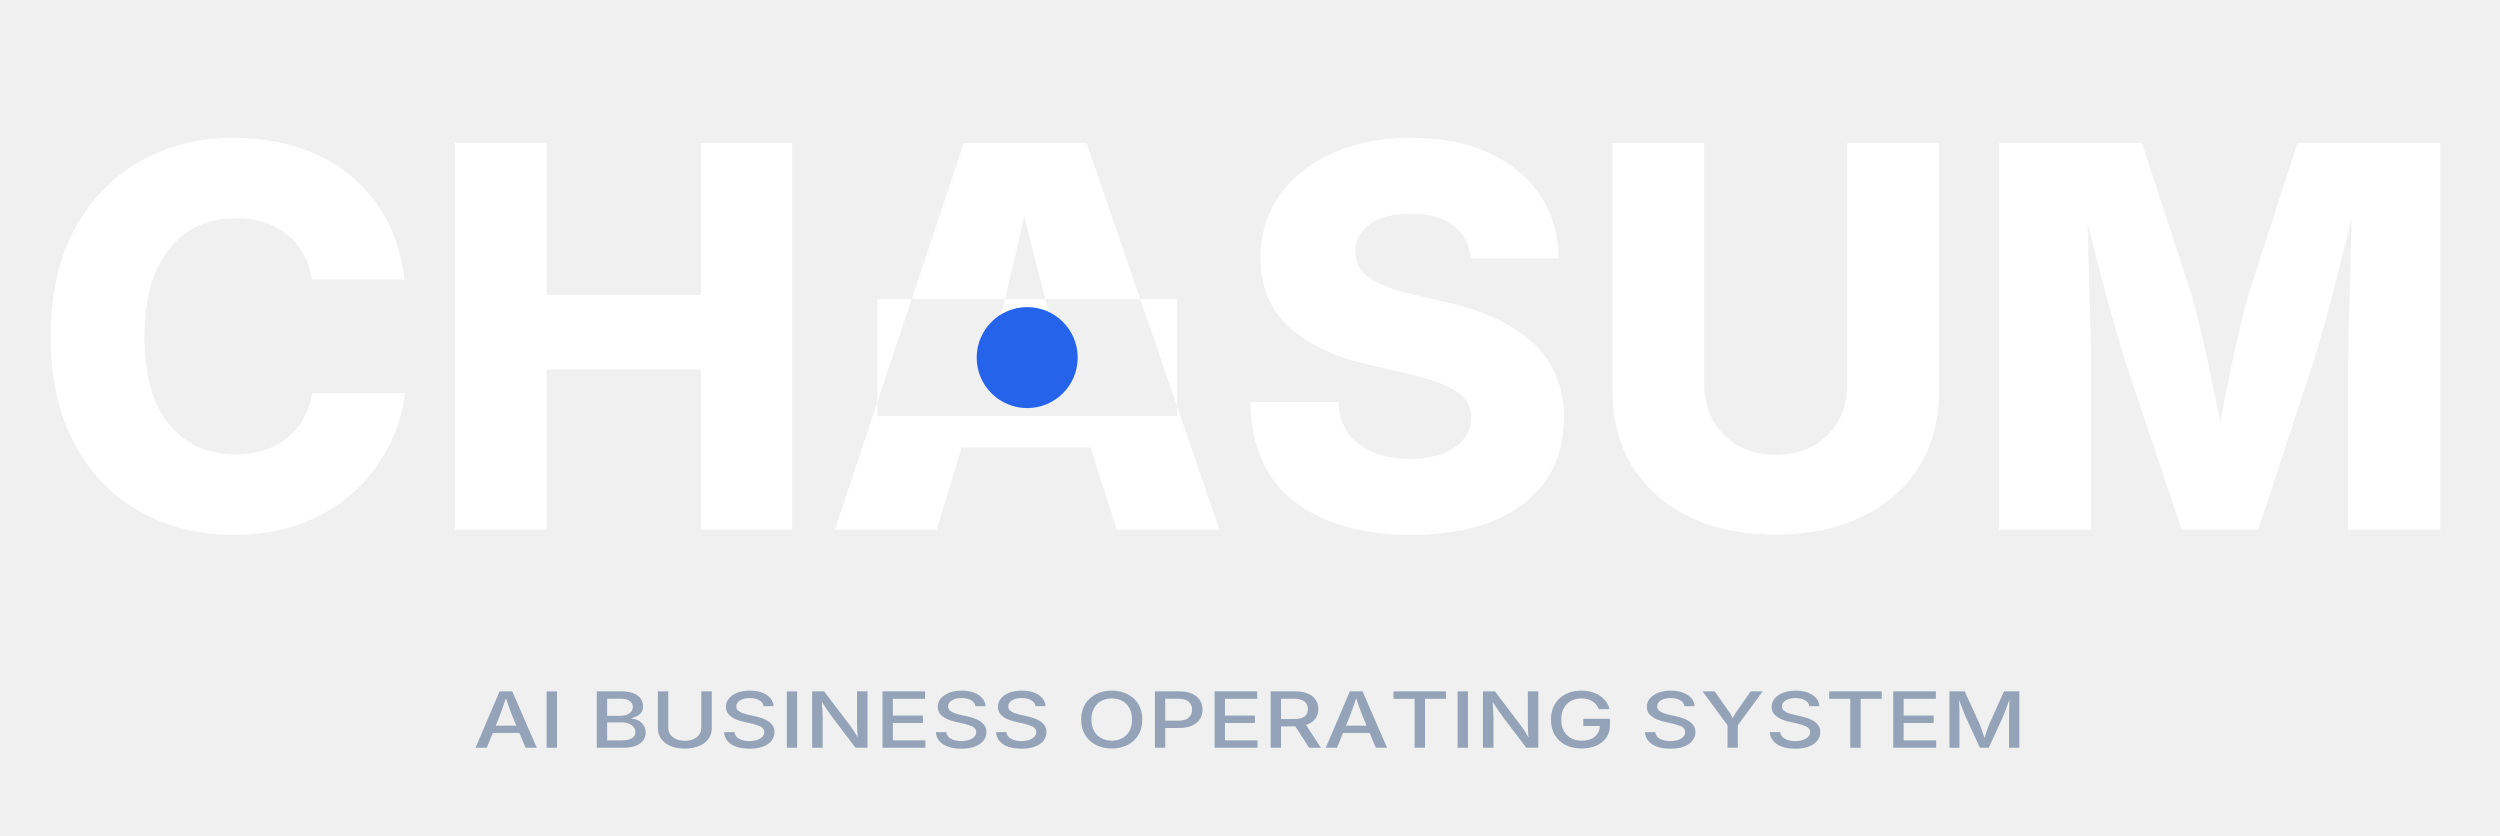
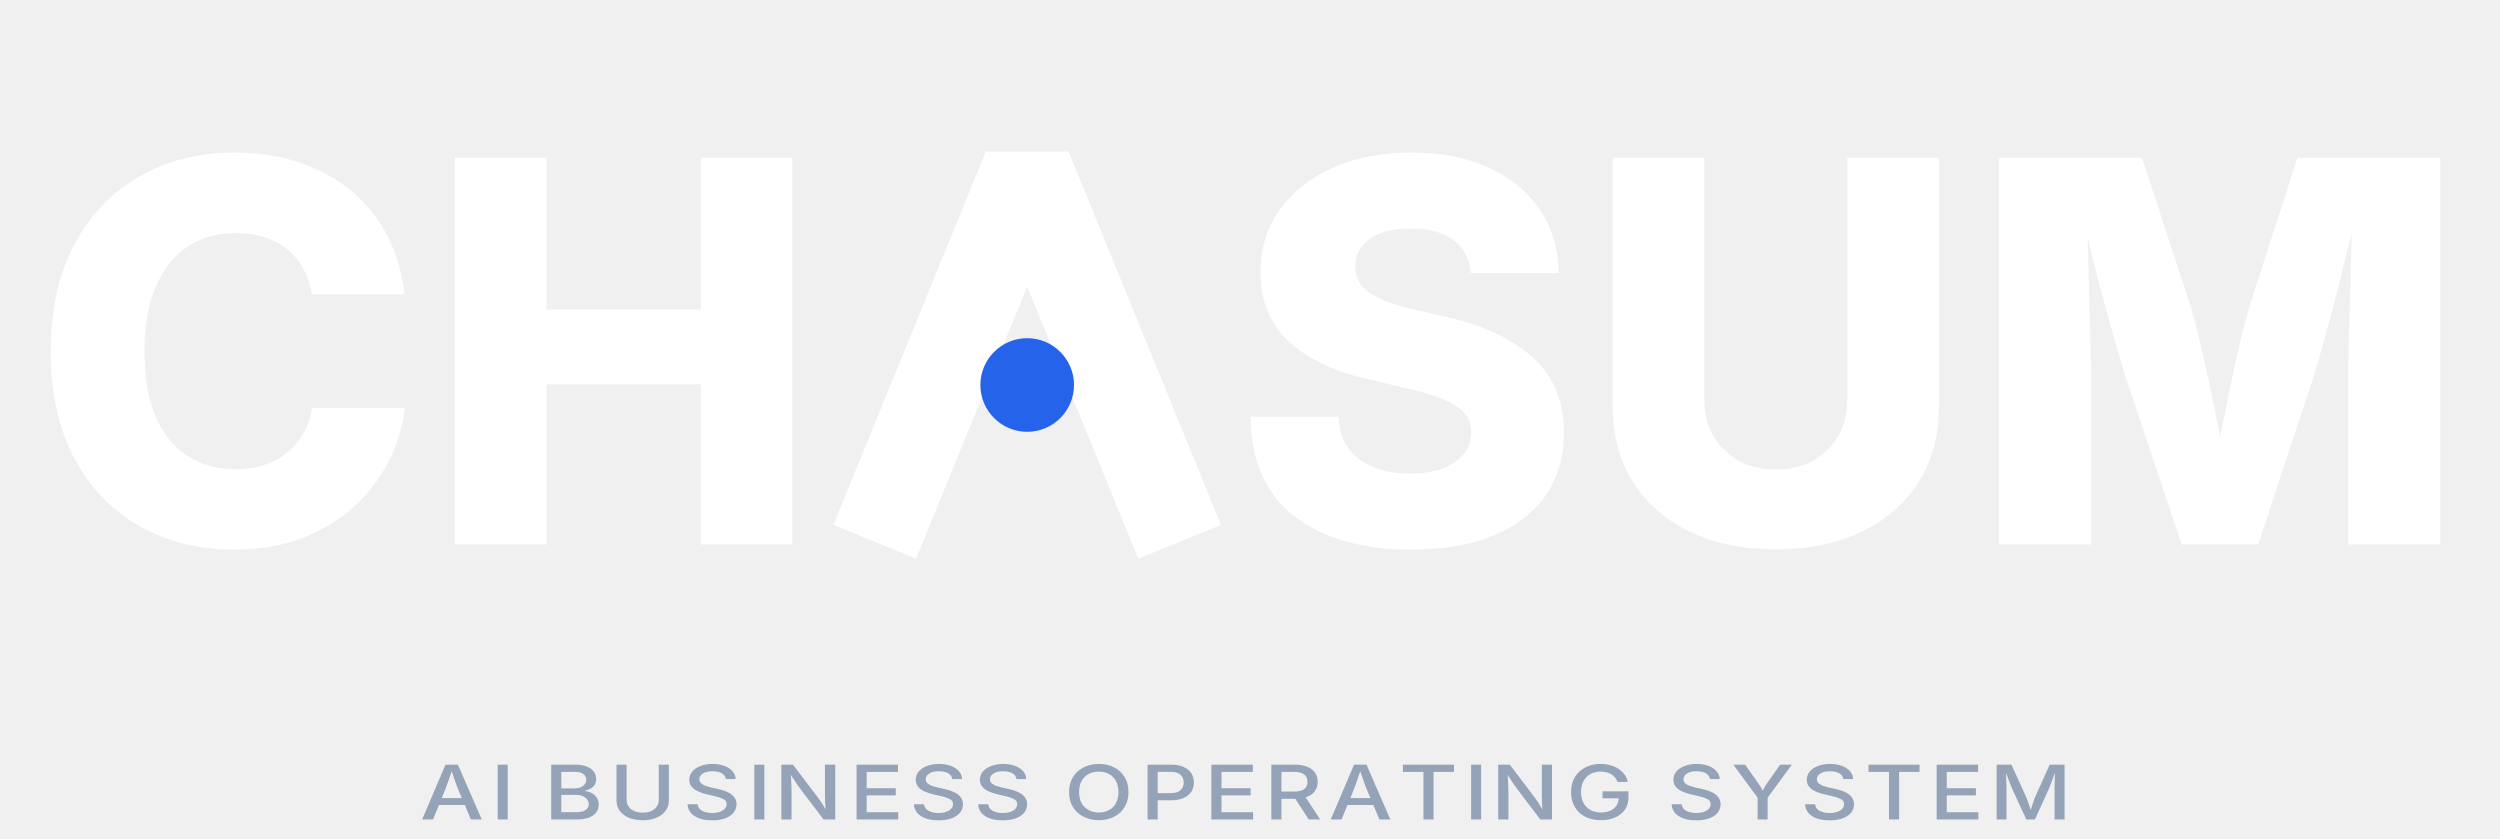
- <svg xmlns="http://www.w3.org/2000/svg" viewBox="0 0 338.645 113.117" fill="none" role="img" aria-label="Chasum">
-   <g transform="translate(4 2)">
+ <svg xmlns="http://www.w3.org/2000/svg" viewBox="0 0 338.64 113.52" fill="none" role="img" aria-label="Chasum">
+   <g transform="translate(4 4)">
    <g transform="translate(0 69.75)">
      <path fill="#FFFFFF" d="M27.67 0.70Q20.60 0.70 14.99-2.43Q9.39-5.55 6.13-11.55Q2.88-17.54 2.88-26.16Q2.88-34.80 6.17-40.82Q9.46-46.83 15.08-49.96Q20.71-53.09 27.67-53.09Q33.89-53.09 38.85-50.84Q43.80-48.59 46.93-44.30Q50.06-40.01 50.80-33.89L38.25-33.89Q37.65-37.72 34.93-39.96Q32.20-42.19 27.98-42.19Q22.22-42.19 18.90-37.99Q15.57-33.79 15.57-26.16Q15.57-18.28 18.91-14.24Q22.25-10.20 27.91-10.20Q32.13-10.20 34.88-12.43Q37.62-14.66 38.29-18.49L50.84-18.49Q50.48-14.98 48.81-11.57Q47.14-8.16 44.23-5.38Q41.31-2.60 37.16-0.95Q33.01 0.70 27.67 0.70" />
      <path fill="#FFFFFF" d="M70.03 0L57.62 0L57.62-52.38L70.03-52.38L70.03-31.82L90.95-31.82L90.95-52.38L103.32-52.38L103.32 0L90.95 0L90.95-21.69L70.03-21.69" />
-       <path fill="#FFFFFF" fill-rule="evenodd" d="M122.87 0L109.09 0L126.56-52.38L143.19-52.38L161.19 0L147.27 0L143.72-11.14L126.28-11.14L122.87 0M129.90-22.89L129.20-20.64L140.70-20.64L139.99-22.89Q138.62-27.39 137.32-32.31Q136.02-37.23 134.75-42.50Q133.56-37.20 132.38-32.27Q131.20-27.35 129.90-22.89 M114.85 -31.231 H155.431 V-15.391 H114.85 Z" />
+       <path d="M114.49 -0.36 L135.14 -50.94 L155.79 -0.36" fill="none" stroke="#FFFFFF" stroke-width="12.1" stroke-linejoin="miter" stroke-miterlimit="1.8" stroke-linecap="butt" />
+       <circle cx="135.14" cy="-21.6" r="6.34" fill="#2563EB" />
      <path fill="#FFFFFF" d="M187.14 0.70Q177.29 0.70 171.40-3.76Q165.52-8.23 165.38-17.30L177.29-17.30Q177.50-13.46 180.12-11.53Q182.74-9.60 187-9.60Q190.86-9.60 193.08-11.16Q195.29-12.73 195.29-15.22Q195.29-17.47 193.20-18.79Q191.11-20.11 186.82-21.09L181.27-22.39Q174.48-23.94 170.61-27.46Q166.75-30.97 166.75-36.88Q166.75-41.73 169.37-45.37Q171.98-49.01 176.59-51.05Q181.20-53.09 187.14-53.09Q193.22-53.09 197.68-51.03Q202.15-48.97 204.61-45.30Q207.07-41.62 207.14-36.77L195.22-36.77Q194.98-39.62 192.90-41.20Q190.83-42.79 187.10-42.79Q183.38-42.79 181.48-41.34Q179.58-39.90 179.58-37.72Q179.58-35.30 181.69-33.98Q183.80-32.66 187.31-31.89L191.85-30.83Q199.44-29.14 203.64-25.31Q207.84-21.48 207.84-15.19Q207.84-7.73 202.36-3.52Q196.88 0.70 187.14 0.70" />
      <path fill="#FFFFFF" d="M236.53 0.67Q229.89 0.67 224.93-1.71Q219.97-4.08 217.21-8.42Q214.45-12.76 214.45-18.60L214.45-52.38L226.86-52.38L226.86-19.62Q226.86-15.50 229.54-12.83Q232.21-10.16 236.53-10.16Q240.89-10.16 243.56-12.83Q246.23-15.50 246.23-19.62L246.23-52.38L258.64-52.38L258.64-18.60Q258.64-12.76 255.87-8.42Q253.09-4.08 248.12-1.71Q243.14 0.67 236.53 0.67" />
      <path fill="#FFFFFF" d="M279.25 0L266.80 0L266.80-52.38L286.14-52.38L292.82-31.99Q293.34-30.20 294.03-27.32Q294.71-24.43 295.42-21.09Q296.12-17.75 296.75-14.62Q297.35-17.75 298.04-21.08Q298.72-24.40 299.41-27.30Q300.09-30.20 300.62-31.99L307.20-52.38L326.57-52.38L326.57 0L314.09 0L314.09-22.57Q314.09-24.57 314.17-27.83Q314.26-31.08 314.37-34.87Q314.47-38.67 314.54-42.19Q313.66-38.46 312.70-34.70Q311.73-30.94 310.85-27.76Q309.97-24.57 309.34-22.57L301.89 0L291.52 0L283.96-22.57Q283.36-24.50 282.48-27.56Q281.60-30.62 280.63-34.26Q279.67-37.90 278.79-41.59Q278.86-38.14 278.96-34.49Q279.07-30.83 279.16-27.69Q279.25-24.54 279.25-22.57" />
-       <circle cx="135.141" cy="-23.311" r="6.84" fill="#2563EB" />
    </g>
-     <g transform="translate(0 89.11719)">
-       <g transform="translate(60.09873 0) scale(1.2 1)">
-         <g transform="translate(0 10.17188)">
-           <path fill="#94A3B8" d="M1.53 0L0.26 0L2.98-7.64L4.41-7.64L7.18 0L5.92 0L5.21-2.01L2.21-2.01L1.53 0M2.97-4.25L2.54-2.99L4.87-2.99L4.43-4.25Q4.28-4.71 4.10-5.31Q3.92-5.91 3.69-6.72Q3.47-5.90 3.29-5.29Q3.11-4.69 2.97-4.25" />
-           <path fill="#94A3B8" d="M8.29-7.64L9.46-7.64L9.46 0L8.29 0" />
-           <path fill="#94A3B8" d="" />
-           <path fill="#94A3B8" d="M16.89 0L13.95 0L13.95-7.64L16.77-7.64Q17.58-7.64 18.11-7.37Q18.64-7.11 18.91-6.65Q19.17-6.20 19.17-5.63Q19.17-4.92 18.79-4.53Q18.41-4.15 17.88-4.02L17.88-3.94Q18.26-3.92 18.63-3.70Q18.99-3.48 19.23-3.06Q19.47-2.65 19.47-2.06Q19.47-1.47 19.19-1Q18.92-0.54 18.35-0.27Q17.78 0 16.89 0M15.12-3.43L15.12-1L16.77-1Q17.60-1 17.95-1.32Q18.31-1.64 18.31-2.12Q18.31-2.66 17.91-3.04Q17.50-3.43 16.82-3.43L15.12-3.43M15.12-6.64L15.12-4.33L16.65-4.33Q17.23-4.33 17.63-4.66Q18.02-4.99 18.02-5.54Q18.02-6.01 17.69-6.32Q17.36-6.64 16.68-6.64" />
-           <path fill="#94A3B8" d="M23.89 0.12Q22.97 0.12 22.28-0.23Q21.60-0.58 21.22-1.20Q20.85-1.83 20.85-2.62L20.85-7.64L22.02-7.64L22.02-2.72Q22.02-1.95 22.52-1.45Q23.03-0.94 23.89-0.94Q24.75-0.94 25.25-1.45Q25.75-1.95 25.75-2.72L25.75-7.64L26.93-7.64L26.93-2.62Q26.93-1.83 26.55-1.20Q26.17-0.58 25.49-0.23Q24.80 0.12 23.89 0.12" />
-           <path fill="#94A3B8" d="M31.18 0.13Q29.90 0.13 29.13-0.47Q28.37-1.08 28.32-2.12L29.49-2.12Q29.54-1.50 30.03-1.20Q30.52-0.90 31.18-0.90Q31.91-0.90 32.38-1.24Q32.86-1.57 32.86-2.13Q32.86-2.62 32.44-2.87Q32.02-3.11 31.41-3.28L30.52-3.52Q29.58-3.77 29.05-4.27Q28.53-4.76 28.53-5.54Q28.53-6.20 28.88-6.70Q29.24-7.19 29.85-7.47Q30.46-7.74 31.23-7.74Q32.02-7.74 32.62-7.47Q33.21-7.19 33.55-6.71Q33.89-6.23 33.91-5.63L32.77-5.63Q32.72-6.15 32.29-6.44Q31.86-6.73 31.21-6.73Q30.52-6.73 30.11-6.41Q29.70-6.10 29.70-5.61Q29.70-5.24 29.92-5.02Q30.14-4.80 30.46-4.67Q30.78-4.54 31.07-4.46L31.81-4.27Q32.18-4.17 32.56-4.02Q32.95-3.86 33.28-3.61Q33.61-3.36 33.81-3Q34.01-2.63 34.01-2.11Q34.01-1.47 33.68-0.96Q33.35-0.45 32.71-0.16Q32.08 0.13 31.18 0.13" />
-           <path fill="#94A3B8" d="M35.40-7.64L36.57-7.64L36.57 0L35.40 0" />
-           <path fill="#94A3B8" d="M39.45 0L38.26 0L38.26-7.64L39.61-7.64L42.49-3.09Q42.67-2.80 42.91-2.38Q43.15-1.95 43.40-1.40Q43.36-1.95 43.35-2.46Q43.33-2.96 43.33-3.29L43.33-7.64L44.51-7.64L44.51 0L43.16 0L40.58-4.07Q40.39-4.37 40.22-4.67Q40.05-4.96 39.84-5.33Q39.64-5.71 39.36-6.22Q39.40-5.50 39.42-4.94Q39.45-4.37 39.45-4.08" />
-           <path fill="#94A3B8" d="M51.04 0L46.20 0L46.20-7.64L51.01-7.64L51.01-6.63L47.37-6.63L47.37-4.36L50.76-4.36L50.76-3.36L47.37-3.36L47.37-1L51.04-1" />
-           <path fill="#94A3B8" d="M55.10 0.13Q53.81 0.13 53.05-0.47Q52.28-1.08 52.23-2.12L53.41-2.12Q53.46-1.50 53.95-1.20Q54.43-0.90 55.09-0.90Q55.82-0.90 56.30-1.24Q56.78-1.57 56.78-2.13Q56.78-2.62 56.36-2.87Q55.94-3.11 55.32-3.28L54.43-3.52Q53.49-3.77 52.97-4.27Q52.44-4.76 52.44-5.54Q52.44-6.20 52.80-6.70Q53.16-7.19 53.77-7.47Q54.38-7.74 55.15-7.74Q55.94-7.74 56.53-7.47Q57.13-7.19 57.47-6.71Q57.81-6.23 57.83-5.63L56.69-5.63Q56.63-6.15 56.20-6.44Q55.78-6.73 55.13-6.73Q54.43-6.73 54.02-6.41Q53.61-6.10 53.61-5.61Q53.61-5.24 53.83-5.02Q54.05-4.80 54.37-4.67Q54.69-4.54 54.99-4.46L55.73-4.27Q56.09-4.17 56.48-4.02Q56.87-3.86 57.20-3.61Q57.52-3.36 57.73-3Q57.93-2.63 57.93-2.11Q57.93-1.47 57.60-0.96Q57.26-0.45 56.63-0.16Q56 0.13 55.10 0.13" />
-           <path fill="#94A3B8" d="M61.88 0.13Q60.60 0.13 59.83-0.47Q59.07-1.08 59.02-2.12L60.19-2.12Q60.24-1.50 60.73-1.20Q61.22-0.90 61.88-0.90Q62.61-0.90 63.08-1.24Q63.56-1.57 63.56-2.13Q63.56-2.62 63.14-2.87Q62.72-3.11 62.11-3.28L61.22-3.52Q60.28-3.77 59.75-4.27Q59.23-4.76 59.23-5.54Q59.23-6.20 59.58-6.70Q59.94-7.19 60.55-7.47Q61.16-7.74 61.93-7.74Q62.72-7.74 63.32-7.47Q63.91-7.19 64.25-6.71Q64.59-6.23 64.61-5.63L63.47-5.63Q63.42-6.15 62.99-6.44Q62.56-6.73 61.91-6.73Q61.22-6.73 60.81-6.41Q60.40-6.10 60.40-5.61Q60.40-5.24 60.62-5.02Q60.84-4.80 61.16-4.67Q61.48-4.54 61.77-4.46L62.51-4.27Q62.88-4.17 63.26-4.02Q63.65-3.86 63.98-3.61Q64.31-3.36 64.51-3Q64.71-2.63 64.71-2.11Q64.71-1.47 64.38-0.96Q64.05-0.45 63.41-0.16Q62.78 0.13 61.88 0.13" />
-           <path fill="#94A3B8" d="" />
-           <path fill="#94A3B8" d="M72.08 0.10Q71.10 0.10 70.31-0.37Q69.53-0.84 69.08-1.72Q68.63-2.59 68.63-3.81Q68.63-5.04 69.08-5.92Q69.53-6.80 70.31-7.27Q71.10-7.74 72.08-7.74Q73.07-7.74 73.85-7.27Q74.63-6.80 75.08-5.92Q75.53-5.04 75.53-3.81Q75.53-2.59 75.08-1.71Q74.63-0.84 73.85-0.37Q73.07 0.10 72.08 0.10M72.08-0.96Q72.74-0.96 73.25-1.29Q73.77-1.62 74.07-2.26Q74.37-2.89 74.37-3.81Q74.37-4.74 74.07-5.38Q73.77-6.02 73.25-6.35Q72.74-6.68 72.08-6.68Q71.43-6.68 70.91-6.35Q70.39-6.02 70.09-5.38Q69.79-4.74 69.79-3.81Q69.79-2.89 70.09-2.26Q70.39-1.62 70.91-1.29Q71.43-0.96 72.08-0.96" />
-           <path fill="#94A3B8" d="M78.12 0L76.95 0L76.95-7.64L79.69-7.64Q80.57-7.64 81.16-7.31Q81.75-6.99 82.04-6.43Q82.33-5.87 82.33-5.16Q82.33-4.45 82.04-3.89Q81.74-3.33 81.15-3Q80.56-2.68 79.68-2.68L78.12-2.68L78.12 0M78.12-6.64L78.12-3.67L79.57-3.67Q80.41-3.67 80.78-4.09Q81.15-4.51 81.15-5.16Q81.15-5.80 80.78-6.22Q80.41-6.64 79.55-6.64" />
-           <path fill="#94A3B8" d="M88.53 0L83.69 0L83.69-7.64L88.50-7.64L88.50-6.63L84.86-6.63L84.86-4.36L88.24-4.36L88.24-3.36L84.86-3.36L84.86-1L88.53-1" />
-           <path fill="#94A3B8" d="M91.19 0L90.02 0L90.02-7.64L92.76-7.64Q93.64-7.64 94.23-7.33Q94.82-7.02 95.11-6.48Q95.40-5.94 95.40-5.24Q95.40-4.47 95.05-3.91Q94.71-3.35 94.01-3.09L95.69 0L94.36 0L92.81-2.89Q92.78-2.89 92.75-2.89L91.19-2.89L91.19 0M91.19-6.64L91.19-3.89L92.63-3.89Q93.47-3.89 93.85-4.24Q94.22-4.60 94.22-5.24Q94.22-5.89 93.84-6.26Q93.47-6.64 92.62-6.64" />
-           <path fill="#94A3B8" d="M97.50 0L96.24 0L98.96-7.64L100.39-7.64L103.16 0L101.89 0L101.19-2.01L98.19-2.01L97.50 0M98.95-4.25L98.52-2.99L100.85-2.99L100.41-4.25Q100.25-4.71 100.07-5.31Q99.89-5.91 99.67-6.72Q99.44-5.90 99.27-5.29Q99.09-4.69 98.95-4.25" />
-           <path fill="#94A3B8" d="M106.27-6.63L103.88-6.63L103.88-7.64L109.81-7.64L109.81-6.63L107.44-6.63L107.44 0L106.27 0" />
-           <path fill="#94A3B8" d="M111.12-7.64L112.29-7.64L112.29 0L111.12 0" />
-           <path fill="#94A3B8" d="M115.17 0L113.98 0L113.98-7.64L115.33-7.64L118.21-3.09Q118.39-2.80 118.63-2.38Q118.87-1.95 119.12-1.40Q119.08-1.95 119.07-2.46Q119.05-2.96 119.05-3.29L119.05-7.64L120.23-7.64L120.23 0L118.88 0L116.30-4.07Q116.11-4.37 115.94-4.67Q115.77-4.96 115.56-5.33Q115.36-5.71 115.08-6.22Q115.12-5.50 115.14-4.94Q115.17-4.37 115.17-4.08" />
-           <path fill="#94A3B8" d="M125.13 0.10Q124.10 0.10 123.31-0.37Q122.53-0.85 122.09-1.73Q121.66-2.60 121.66-3.81Q121.66-5.03 122.10-5.91Q122.54-6.79 123.32-7.27Q124.09-7.74 125.08-7.74Q125.91-7.74 126.58-7.42Q127.25-7.10 127.69-6.53Q128.13-5.97 128.26-5.22L127.06-5.22Q126.85-5.90 126.35-6.29Q125.85-6.68 125.09-6.68Q124.45-6.68 123.93-6.35Q123.42-6.02 123.12-5.38Q122.82-4.74 122.82-3.82Q122.82-2.90 123.12-2.26Q123.42-1.63 123.94-1.29Q124.46-0.96 125.14-0.96Q126.05-0.96 126.60-1.50Q127.16-2.04 127.18-2.95L125.31-2.95L125.31-3.92L128.32-3.92L128.32-3.04Q128.32-2.08 127.91-1.37Q127.50-0.67 126.78-0.28Q126.06 0.10 125.13 0.10" />
-           <path fill="#94A3B8" d="" />
-           <path fill="#94A3B8" d="M135.14 0.13Q133.85 0.13 133.09-0.47Q132.32-1.08 132.27-2.12L133.44-2.12Q133.50-1.50 133.98-1.20Q134.47-0.90 135.13-0.90Q135.86-0.90 136.34-1.24Q136.81-1.57 136.81-2.13Q136.81-2.62 136.39-2.87Q135.98-3.11 135.36-3.28L134.47-3.52Q133.53-3.77 133.01-4.27Q132.48-4.76 132.48-5.54Q132.48-6.20 132.84-6.70Q133.19-7.19 133.81-7.47Q134.42-7.74 135.19-7.74Q135.97-7.74 136.57-7.47Q137.17-7.19 137.51-6.71Q137.85-6.23 137.86-5.63L136.73-5.63Q136.67-6.15 136.24-6.44Q135.81-6.73 135.16-6.73Q134.47-6.73 134.06-6.41Q133.65-6.10 133.65-5.61Q133.65-5.24 133.87-5.02Q134.09-4.80 134.41-4.67Q134.73-4.54 135.02-4.46L135.77-4.27Q136.13-4.17 136.52-4.02Q136.91-3.86 137.23-3.61Q137.56-3.36 137.76-3Q137.97-2.63 137.97-2.11Q137.97-1.47 137.63-0.96Q137.30-0.45 136.67-0.16Q136.03 0.13 135.14 0.13" />
-           <path fill="#94A3B8" d="M142.75 0L141.59 0L141.59-3.04L138.77-7.64L140.14-7.64L141.57-5.20Q141.75-4.90 141.90-4.63Q142.04-4.35 142.18-4.01Q142.32-4.36 142.47-4.64Q142.61-4.91 142.78-5.20L144.20-7.64L145.56-7.64L142.75-3.04" />
-           <path fill="#94A3B8" d="M149.23 0.13Q147.94 0.13 147.18-0.47Q146.42-1.08 146.36-2.12L147.54-2.12Q147.59-1.50 148.08-1.20Q148.56-0.90 149.23-0.90Q149.95-0.90 150.43-1.24Q150.91-1.57 150.91-2.13Q150.91-2.62 150.49-2.87Q150.07-3.11 149.46-3.28L148.56-3.52Q147.63-3.77 147.10-4.27Q146.57-4.76 146.57-5.54Q146.57-6.20 146.93-6.70Q147.29-7.19 147.90-7.47Q148.51-7.74 149.28-7.74Q150.07-7.74 150.66-7.47Q151.26-7.19 151.60-6.71Q151.94-6.23 151.96-5.63L150.82-5.63Q150.76-6.15 150.34-6.44Q149.91-6.73 149.26-6.73Q148.56-6.73 148.15-6.41Q147.74-6.10 147.74-5.61Q147.74-5.24 147.96-5.02Q148.18-4.80 148.50-4.67Q148.83-4.54 149.12-4.46L149.86-4.27Q150.22-4.17 150.61-4.02Q151-3.86 151.33-3.61Q151.66-3.36 151.86-3Q152.06-2.63 152.06-2.11Q152.06-1.47 151.73-0.96Q151.39-0.45 150.76-0.16Q150.13 0.13 149.23 0.13" />
-           <path fill="#94A3B8" d="M155.45-6.63L153.07-6.63L153.07-7.64L159-7.64L159-6.63L156.62-6.63L156.62 0L155.45 0" />
-           <path fill="#94A3B8" d="M165.14 0L160.30 0L160.30-7.64L165.11-7.64L165.11-6.63L161.47-6.63L161.47-4.36L164.86-4.36L164.86-3.36L161.47-3.36L161.47-1L165.14-1" />
-           <path fill="#94A3B8" d="M167.77 0L166.64 0L166.64-7.64L168.36-7.64L170.03-3.26Q170.10-3.05 170.20-2.72Q170.30-2.40 170.40-2.03Q170.50-1.65 170.59-1.30Q170.68-1.64 170.78-2.01Q170.89-2.39 170.98-2.72Q171.08-3.05 171.16-3.26L172.80-7.64L174.53-7.64L174.53 0L173.37 0L173.37-4.11Q173.37-4.53 173.38-5.20Q173.39-5.86 173.41-6.50Q173.28-6.03 173.13-5.58Q172.99-5.12 172.86-4.73Q172.73-4.35 172.65-4.11L171.08 0L170.08 0L168.50-4.11Q168.36-4.46 168.16-5.11Q167.95-5.77 167.73-6.48Q167.74-6.08 167.75-5.64Q167.76-5.20 167.77-4.80Q167.77-4.40 167.77-4.11" />
-         </g>
+     <g transform="translate(52.88 97.12) scale(1.2 1)">
+       <g transform="translate(0 9.88)">
+         <path fill="#94A3B8" d="M1.48 0L0.25 0L2.89-7.42L4.29-7.42L6.98 0L5.75 0L5.07-1.96L2.15-1.96L1.48 0M2.88-4.13L2.47-2.90L4.73-2.90L4.30-4.13Q4.15-4.57 3.98-5.16Q3.81-5.74 3.59-6.53Q3.37-5.73 3.19-5.14Q3.02-4.55 2.88-4.13" />
+         <path fill="#94A3B8" d="M8.78-7.42L9.91-7.42L9.91 0L8.78 0" />
+         <path fill="#94A3B8" d="" />
+         <path fill="#94A3B8" d="M17.68 0L14.82 0L14.82-7.42L17.56-7.42Q18.35-7.42 18.86-7.16Q19.38-6.90 19.64-6.46Q19.89-6.02 19.89-5.47Q19.89-4.78 19.53-4.41Q19.16-4.03 18.64-3.90L18.64-3.83Q19.01-3.81 19.37-3.59Q19.72-3.38 19.95-2.97Q20.18-2.57 20.18-2Q20.18-1.43 19.92-0.98Q19.65-0.52 19.10-0.26Q18.54 0 17.68 0M15.96-3.33L15.96-0.98L17.56-0.98Q18.37-0.98 18.71-1.28Q19.06-1.59 19.06-2.06Q19.06-2.58 18.67-2.96Q18.28-3.33 17.61-3.33L15.96-3.33M15.96-6.45L15.96-4.21L17.45-4.21Q18.01-4.21 18.40-4.53Q18.78-4.85 18.78-5.38Q18.78-5.84 18.46-6.14Q18.14-6.45 17.48-6.45" />
+         <path fill="#94A3B8" d="M25.15 0.11Q24.26 0.11 23.59-0.23Q22.93-0.57 22.56-1.17Q22.19-1.77 22.19-2.55L22.19-7.42L23.33-7.42L23.33-2.64Q23.33-1.89 23.82-1.40Q24.31-0.92 25.15-0.92Q25.99-0.92 26.47-1.40Q26.96-1.89 26.96-2.64L26.96-7.42L28.10-7.42L28.10-2.55Q28.10-1.77 27.73-1.17Q27.36-0.57 26.70-0.23Q26.04 0.11 25.15 0.11" />
+         <path fill="#94A3B8" d="M32.99 0.12Q31.74 0.12 31-0.46Q30.25-1.05 30.21-2.06L31.35-2.06Q31.40-1.45 31.87-1.16Q32.34-0.87 32.98-0.87Q33.69-0.87 34.15-1.20Q34.62-1.53 34.62-2.07Q34.62-2.55 34.21-2.79Q33.81-3.02 33.21-3.18L32.34-3.42Q31.43-3.67 30.92-4.14Q30.41-4.62 30.41-5.38Q30.41-6.03 30.76-6.51Q31.10-6.99 31.70-7.25Q32.29-7.52 33.04-7.52Q33.80-7.52 34.38-7.25Q34.96-6.99 35.29-6.52Q35.62-6.06 35.64-5.47L34.53-5.47Q34.48-5.98 34.06-6.26Q33.65-6.53 33.01-6.53Q32.34-6.53 31.94-6.23Q31.54-5.92 31.54-5.45Q31.54-5.10 31.76-4.88Q31.97-4.66 32.28-4.53Q32.60-4.41 32.88-4.33L33.60-4.14Q33.96-4.05 34.33-3.90Q34.71-3.75 35.03-3.51Q35.34-3.27 35.54-2.91Q35.74-2.55 35.74-2.05Q35.74-1.42 35.41-0.93Q35.09-0.44 34.48-0.16Q33.86 0.12 32.99 0.12" />
+         <path fill="#94A3B8" d="M37.75-7.42L38.88-7.42L38.88 0L37.75 0" />
+         <path fill="#94A3B8" d="M41.95 0L40.80 0L40.80-7.42L42.11-7.42L44.91-3Q45.08-2.72 45.32-2.31Q45.55-1.89 45.80-1.36Q45.76-1.90 45.74-2.39Q45.72-2.88 45.72-3.20L45.72-7.42L46.88-7.42L46.88 0L45.56 0L43.06-3.95Q42.87-4.24 42.70-4.53Q42.54-4.82 42.34-5.18Q42.14-5.54 41.87-6.04Q41.90-5.34 41.93-4.80Q41.95-4.25 41.95-3.96" />
+         <path fill="#94A3B8" d="M53.99 0L49.29 0L49.29-7.42L53.96-7.42L53.96-6.44L50.43-6.44L50.43-4.23L53.71-4.23L53.71-3.26L50.43-3.26L50.43-0.98L53.99-0.98" />
+         <path fill="#94A3B8" d="M58.55 0.12Q57.30 0.12 56.55-0.46Q55.81-1.05 55.76-2.06L56.90-2.06Q56.95-1.45 57.43-1.16Q57.90-0.87 58.54-0.87Q59.25-0.87 59.71-1.20Q60.18-1.53 60.18-2.07Q60.18-2.55 59.77-2.79Q59.36-3.02 58.77-3.18L57.90-3.42Q56.99-3.67 56.48-4.14Q55.97-4.62 55.97-5.38Q55.97-6.03 56.31-6.51Q56.66-6.99 57.25-7.25Q57.85-7.52 58.60-7.52Q59.36-7.52 59.94-7.25Q60.52-6.99 60.85-6.52Q61.18-6.06 61.20-5.47L60.09-5.47Q60.04-5.98 59.62-6.26Q59.20-6.53 58.57-6.53Q57.90-6.53 57.50-6.23Q57.10-5.92 57.10-5.45Q57.10-5.10 57.32-4.88Q57.53-4.66 57.84-4.53Q58.15-4.41 58.44-4.33L59.16-4.14Q59.51-4.05 59.89-3.90Q60.26-3.75 60.58-3.51Q60.90-3.27 61.10-2.91Q61.30-2.55 61.30-2.05Q61.30-1.42 60.97-0.93Q60.65-0.44 60.03-0.16Q59.42 0.12 58.55 0.12" />
+         <path fill="#94A3B8" d="M65.79 0.12Q64.54 0.12 63.80-0.46Q63.06-1.05 63.01-2.06L64.15-2.06Q64.20-1.45 64.67-1.16Q65.15-0.87 65.79-0.87Q66.50-0.87 66.96-1.20Q67.42-1.53 67.42-2.07Q67.42-2.55 67.02-2.79Q66.61-3.02 66.01-3.18L65.15-3.42Q64.24-3.67 63.73-4.14Q63.21-4.62 63.21-5.38Q63.21-6.03 63.56-6.51Q63.91-6.99 64.50-7.25Q65.10-7.52 65.84-7.52Q66.61-7.52 67.19-7.25Q67.77-6.99 68.10-6.52Q68.43-6.06 68.44-5.47L67.34-5.47Q67.28-5.98 66.87-6.26Q66.45-6.53 65.82-6.53Q65.15-6.53 64.75-6.23Q64.35-5.92 64.35-5.45Q64.35-5.10 64.56-4.88Q64.78-4.66 65.09-4.53Q65.40-4.41 65.68-4.33L66.41-4.14Q66.76-4.05 67.14-3.90Q67.51-3.75 67.83-3.51Q68.15-3.27 68.35-2.91Q68.54-2.55 68.54-2.05Q68.54-1.42 68.22-0.93Q67.90-0.44 67.28-0.16Q66.67 0.12 65.79 0.12" />
+         <path fill="#94A3B8" d="" />
+         <path fill="#94A3B8" d="M76.64 0.10Q75.68 0.10 74.92-0.36Q74.16-0.82 73.72-1.67Q73.28-2.52 73.28-3.71Q73.28-4.90 73.72-5.75Q74.16-6.60 74.92-7.06Q75.68-7.52 76.64-7.52Q77.60-7.52 78.35-7.06Q79.11-6.60 79.54-5.75Q79.98-4.90 79.98-3.71Q79.98-2.52 79.54-1.67Q79.11-0.81 78.35-0.36Q77.60 0.10 76.64 0.10M76.64-0.94Q77.27-0.94 77.77-1.26Q78.27-1.57 78.56-2.19Q78.85-2.81 78.85-3.71Q78.85-4.61 78.56-5.23Q78.27-5.85 77.77-6.17Q77.27-6.48 76.64-6.48Q76-6.48 75.50-6.17Q74.99-5.85 74.70-5.23Q74.41-4.61 74.41-3.71Q74.41-2.81 74.70-2.19Q74.99-1.57 75.50-1.26Q76-0.94 76.64-0.94" />
+         <path fill="#94A3B8" d="M83.28 0L82.14 0L82.14-7.42L84.80-7.42Q85.66-7.42 86.23-7.10Q86.81-6.79 87.09-6.24Q87.37-5.70 87.37-5.01Q87.37-4.32 87.09-3.78Q86.80-3.23 86.23-2.92Q85.66-2.60 84.79-2.60L83.28-2.60L83.28 0M83.28-6.45L83.28-3.56L84.68-3.56Q85.50-3.56 85.86-3.97Q86.22-4.38 86.22-5.01Q86.22-5.64 85.86-6.04Q85.50-6.45 84.67-6.45" />
+         <path fill="#94A3B8" d="M94.05 0L89.34 0L89.34-7.42L94.02-7.42L94.02-6.44L90.48-6.44L90.48-4.23L93.77-4.23L93.77-3.26L90.48-3.26L90.48-0.98L94.05-0.98" />
+         <path fill="#94A3B8" d="M97.25 0L96.11 0L96.11-7.42L98.77-7.42Q99.63-7.42 100.20-7.12Q100.77-6.82 101.06-6.30Q101.34-5.77 101.34-5.09Q101.34-4.34 101-3.80Q100.66-3.25 99.98-3L101.62 0L100.33 0L98.82-2.80Q98.79-2.80 98.76-2.80L97.25-2.80L97.25 0M97.25-6.45L97.25-3.78L98.65-3.78Q99.47-3.78 99.83-4.12Q100.19-4.47 100.19-5.09Q100.19-5.72 99.83-6.08Q99.46-6.45 98.64-6.45" />
+         <path fill="#94A3B8" d="M104.04 0L102.81 0L105.45-7.42L106.85-7.42L109.54 0L108.31 0L107.62-1.96L104.70-1.96L104.04 0M105.44-4.13L105.03-2.90L107.29-2.90L106.86-4.13Q106.71-4.57 106.54-5.16Q106.36-5.74 106.14-6.53Q105.92-5.73 105.75-5.14Q105.58-4.55 105.44-4.13" />
+         <path fill="#94A3B8" d="M113.28-6.44L110.96-6.44L110.96-7.42L116.72-7.42L116.72-6.44L114.42-6.44L114.42 0L113.28 0" />
+         <path fill="#94A3B8" d="M118.66-7.42L119.79-7.42L119.79 0L118.66 0" />
+         <path fill="#94A3B8" d="M122.87 0L121.72 0L121.72-7.42L123.03-7.42L125.82-3Q125.99-2.72 126.23-2.31Q126.46-1.89 126.71-1.36Q126.67-1.90 126.65-2.39Q126.64-2.88 126.64-3.20L126.64-7.42L127.79-7.42L127.79 0L126.47 0L123.97-3.95Q123.78-4.24 123.62-4.53Q123.45-4.82 123.25-5.18Q123.05-5.54 122.78-6.04Q122.82-5.34 122.84-4.80Q122.87-4.25 122.87-3.96" />
+         <path fill="#94A3B8" d="M133.32 0.10Q132.31 0.10 131.55-0.36Q130.79-0.83 130.37-1.68Q129.94-2.53 129.94-3.71Q129.94-4.89 130.37-5.74Q130.81-6.60 131.56-7.06Q132.31-7.52 133.27-7.52Q134.07-7.52 134.72-7.21Q135.38-6.90 135.80-6.35Q136.23-5.80 136.35-5.08L135.19-5.08Q134.98-5.73 134.50-6.11Q134.01-6.48 133.28-6.48Q132.65-6.48 132.15-6.17Q131.65-5.85 131.36-5.23Q131.07-4.61 131.07-3.71Q131.07-2.81 131.36-2.20Q131.65-1.58 132.16-1.26Q132.67-0.94 133.33-0.94Q134.21-0.94 134.75-1.46Q135.29-1.98 135.31-2.87L133.49-2.87L133.49-3.81L136.42-3.81L136.42-2.95Q136.42-2.02 136.02-1.33Q135.62-0.65 134.92-0.27Q134.22 0.10 133.32 0.10" />
+         <path fill="#94A3B8" d="" />
+         <path fill="#94A3B8" d="M144.07 0.12Q142.82 0.12 142.08-0.46Q141.34-1.05 141.29-2.06L142.43-2.06Q142.48-1.45 142.95-1.16Q143.42-0.87 144.07-0.87Q144.77-0.87 145.24-1.20Q145.70-1.53 145.70-2.07Q145.70-2.55 145.29-2.79Q144.89-3.02 144.29-3.18L143.42-3.42Q142.51-3.67 142-4.14Q141.49-4.62 141.49-5.38Q141.49-6.03 141.84-6.51Q142.18-6.99 142.78-7.25Q143.37-7.52 144.12-7.52Q144.88-7.52 145.46-7.25Q146.04-6.99 146.37-6.52Q146.71-6.06 146.72-5.47L145.62-5.47Q145.56-5.98 145.14-6.26Q144.73-6.53 144.10-6.53Q143.42-6.53 143.03-6.23Q142.63-5.92 142.63-5.45Q142.63-5.10 142.84-4.88Q143.06-4.66 143.37-4.53Q143.68-4.41 143.96-4.33L144.68-4.14Q145.04-4.05 145.41-3.90Q145.79-3.75 146.11-3.51Q146.43-3.27 146.62-2.91Q146.82-2.55 146.82-2.05Q146.82-1.42 146.50-0.93Q146.17-0.44 145.56-0.16Q144.94 0.12 144.07 0.12" />
+         <path fill="#94A3B8" d="M152.13 0L151 0L151-2.95L148.26-7.42L149.59-7.42L150.98-5.06Q151.16-4.76 151.30-4.49Q151.44-4.23 151.57-3.90Q151.71-4.24 151.85-4.50Q151.99-4.77 152.16-5.06L153.54-7.42L154.86-7.42L152.13-2.95" />
+         <path fill="#94A3B8" d="M159.13 0.12Q157.88 0.12 157.14-0.46Q156.40-1.05 156.35-2.06L157.49-2.06Q157.54-1.45 158.01-1.16Q158.48-0.87 159.13-0.87Q159.83-0.87 160.30-1.20Q160.76-1.53 160.76-2.07Q160.76-2.55 160.35-2.79Q159.95-3.02 159.35-3.18L158.48-3.42Q157.57-3.67 157.06-4.14Q156.55-4.62 156.55-5.38Q156.55-6.03 156.90-6.51Q157.24-6.99 157.84-7.25Q158.43-7.52 159.18-7.52Q159.94-7.52 160.52-7.25Q161.10-6.99 161.44-6.52Q161.77-6.06 161.78-5.47L160.68-5.47Q160.62-5.98 160.21-6.26Q159.79-6.53 159.16-6.53Q158.48-6.53 158.09-6.23Q157.69-5.92 157.69-5.45Q157.69-5.10 157.90-4.88Q158.12-4.66 158.43-4.53Q158.74-4.41 159.02-4.33L159.74-4.14Q160.10-4.05 160.47-3.90Q160.85-3.75 161.17-3.51Q161.49-3.27 161.68-2.91Q161.88-2.55 161.88-2.05Q161.88-1.42 161.56-0.93Q161.23-0.44 160.62-0.16Q160 0.12 159.13 0.12" />
+         <path fill="#94A3B8" d="M165.83-6.44L163.52-6.44L163.52-7.42L169.28-7.42L169.28-6.44L166.97-6.44L166.97 0L165.83 0" />
+         <path fill="#94A3B8" d="M175.92 0L171.21 0L171.21-7.42L175.89-7.42L175.89-6.44L172.35-6.44L172.35-4.23L175.64-4.23L175.64-3.26L172.35-3.26L172.35-0.98L175.92-0.98" />
+         <path fill="#94A3B8" d="M179.09 0L177.98 0L177.98-7.42L179.65-7.42L181.27-3.16Q181.35-2.96 181.44-2.65Q181.54-2.33 181.64-1.97Q181.74-1.60 181.82-1.27Q181.91-1.59 182.01-1.96Q182.11-2.32 182.20-2.64Q182.30-2.96 182.37-3.16L183.97-7.42L185.65-7.42L185.65 0L184.52 0L184.52-3.99Q184.52-4.40 184.53-5.05Q184.54-5.69 184.56-6.32Q184.43-5.86 184.29-5.42Q184.15-4.98 184.03-4.60Q183.90-4.22 183.82-3.99L182.30 0L181.33 0L179.79-3.99Q179.66-4.33 179.46-4.97Q179.26-5.60 179.04-6.29Q179.05-5.90 179.06-5.48Q179.07-5.06 179.08-4.67Q179.09-4.28 179.09-3.99" />
      </g>
    </g>
  </g>
</svg>
